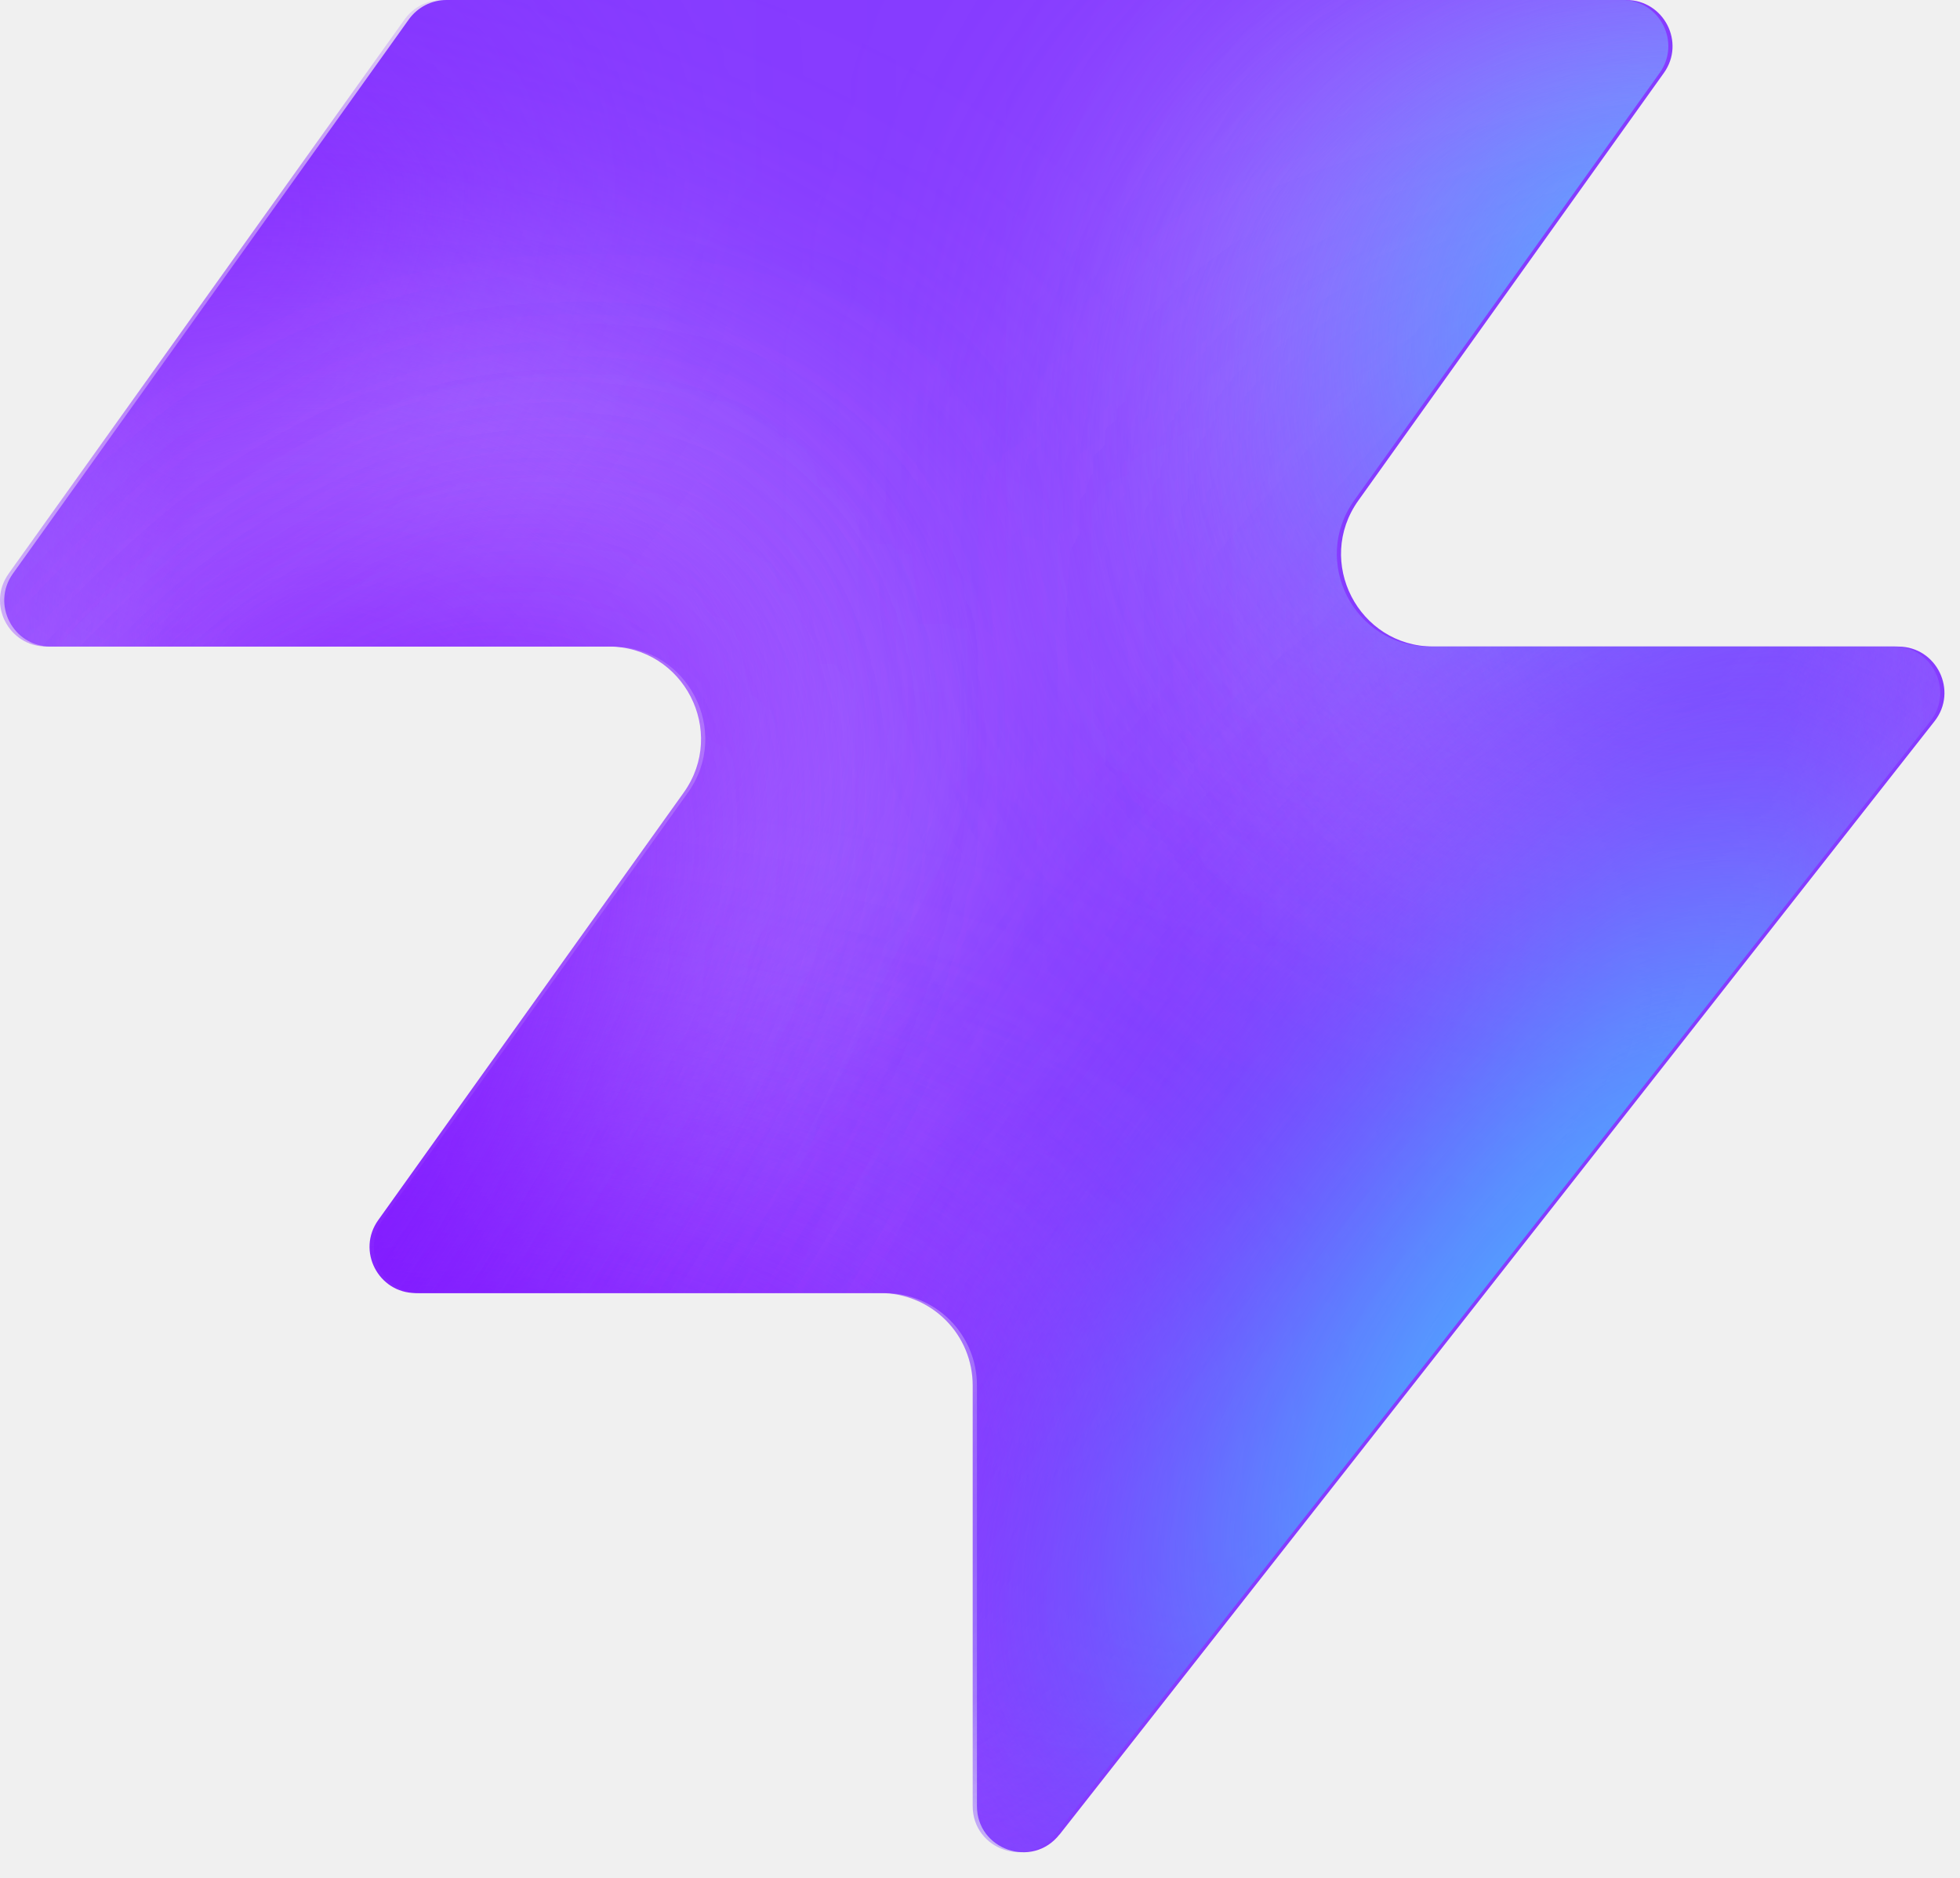
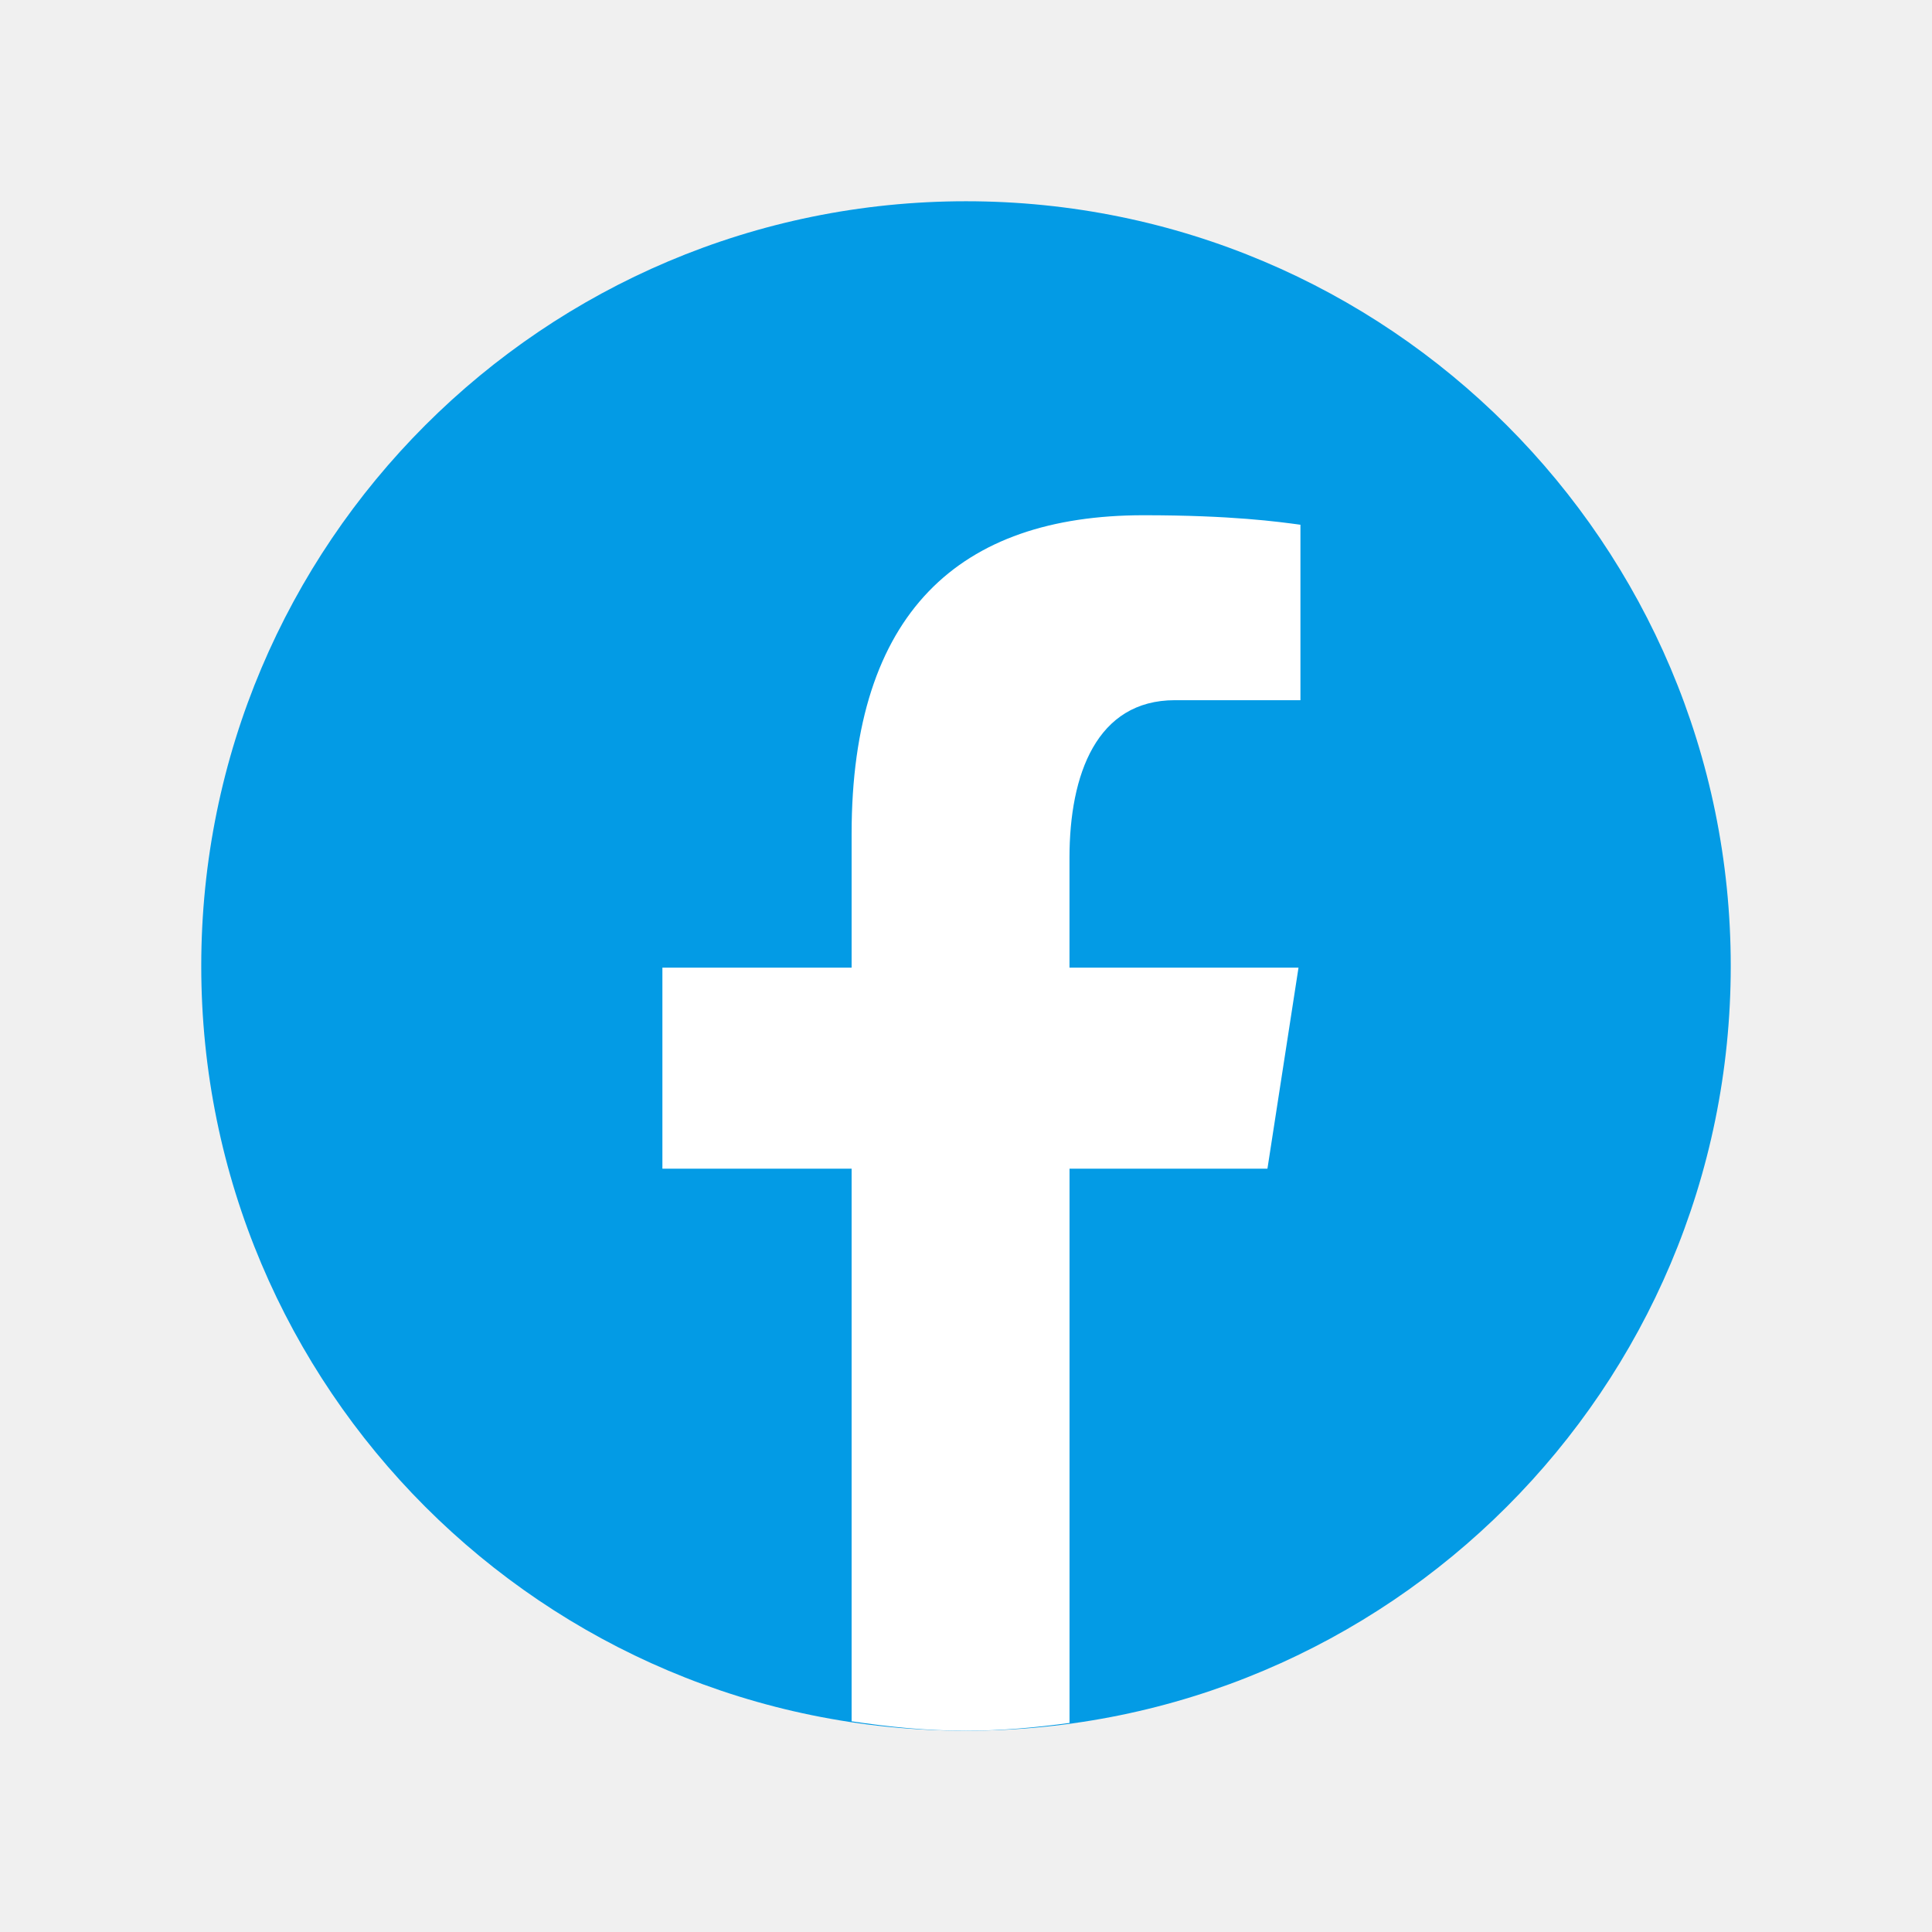
- <svg xmlns="http://www.w3.org/2000/svg" width="48" height="46" fill="none" viewBox="0 0 48 46">
-   <path fill="#863bff" d="M25.946 44.938c-.664.845-2.021.375-2.021-.698V33.937a2.26 2.26 0 0 0-2.262-2.262H10.287c-.92 0-1.456-1.04-.92-1.788l7.48-10.471c1.07-1.497 0-3.578-1.842-3.578H1.237c-.92 0-1.456-1.04-.92-1.788L10.013.474c.214-.297.556-.474.92-.474h28.894c.92 0 1.456 1.04.92 1.788l-7.48 10.471c-1.07 1.498 0 3.579 1.842 3.579h11.377c.943 0 1.473 1.088.89 1.83L25.947 44.94z" style="fill:#863bff;fill:color(display-p3 .525 .23 1);fill-opacity:1" />
-   <mask id="a" width="48" height="46" x="0" y="0" maskUnits="userSpaceOnUse" style="mask-type:alpha">
-     <path fill="#000" d="M25.842 44.938c-.664.844-2.021.375-2.021-.698V33.937a2.26 2.26 0 0 0-2.262-2.262H10.183c-.92 0-1.456-1.04-.92-1.788l7.48-10.471c1.07-1.498 0-3.579-1.842-3.579H1.133c-.92 0-1.456-1.04-.92-1.787L9.91.473c.214-.297.556-.474.92-.474h28.894c.92 0 1.456 1.04.92 1.788l-7.48 10.471c-1.07 1.498 0 3.578 1.842 3.578h11.377c.943 0 1.473 1.088.89 1.832L25.843 44.94z" style="fill:#000;fill-opacity:1" />
-   </mask>
-   <g mask="url(#a)">
-     <g filter="url(#b)">
-       <ellipse cx="5.508" cy="14.704" fill="#ede6ff" rx="5.508" ry="14.704" style="fill:#ede6ff;fill:color(display-p3 .927 .903 1);fill-opacity:1" transform="matrix(.00324 1 1 -.00324 -4.47 31.516)" />
-     </g>
-     <g filter="url(#c)">
-       <ellipse cx="10.399" cy="29.851" fill="#ede6ff" rx="10.399" ry="29.851" style="fill:#ede6ff;fill:color(display-p3 .927 .903 1);fill-opacity:1" transform="matrix(.00324 1 1 -.00324 -39.328 7.883)" />
-     </g>
-     <g filter="url(#d)">
-       <ellipse cx="5.508" cy="30.487" fill="#7e14ff" rx="5.508" ry="30.487" style="fill:#7e14ff;fill:color(display-p3 .492 .077 1);fill-opacity:1" transform="rotate(89.814 -25.913 -14.639)scale(1 -1)" />
-     </g>
-     <g filter="url(#e)">
-       <ellipse cx="5.508" cy="30.599" fill="#7e14ff" rx="5.508" ry="30.599" style="fill:#7e14ff;fill:color(display-p3 .492 .077 1);fill-opacity:1" transform="rotate(89.814 -32.644 -3.334)scale(1 -1)" />
-     </g>
-     <g filter="url(#f)">
-       <ellipse cx="5.508" cy="30.599" fill="#7e14ff" rx="5.508" ry="30.599" style="fill:#7e14ff;fill:color(display-p3 .492 .077 1);fill-opacity:1" transform="matrix(.00324 1 1 -.00324 -34.34 30.47)" />
-     </g>
-     <g filter="url(#g)">
-       <ellipse cx="14.072" cy="22.078" fill="#ede6ff" rx="14.072" ry="22.078" style="fill:#ede6ff;fill:color(display-p3 .927 .903 1);fill-opacity:1" transform="rotate(93.35 24.506 48.493)scale(-1 1)" />
-     </g>
-     <g filter="url(#h)">
-       <ellipse cx="3.47" cy="21.501" fill="#7e14ff" rx="3.47" ry="21.501" style="fill:#7e14ff;fill:color(display-p3 .492 .077 1);fill-opacity:1" transform="rotate(89.009 28.708 47.59)scale(-1 1)" />
-     </g>
-     <g filter="url(#i)">
-       <ellipse cx="3.47" cy="21.501" fill="#7e14ff" rx="3.47" ry="21.501" style="fill:#7e14ff;fill:color(display-p3 .492 .077 1);fill-opacity:1" transform="rotate(89.009 28.708 47.59)scale(-1 1)" />
-     </g>
-     <g filter="url(#j)">
-       <ellipse cx=".387" cy="8.972" fill="#7e14ff" rx="4.407" ry="29.108" style="fill:#7e14ff;fill:color(display-p3 .492 .077 1);fill-opacity:1" transform="rotate(39.51 .387 8.972)" />
-     </g>
-     <g filter="url(#k)">
-       <ellipse cx="47.523" cy="-6.092" fill="#7e14ff" rx="4.407" ry="29.108" style="fill:#7e14ff;fill:color(display-p3 .492 .077 1);fill-opacity:1" transform="rotate(37.892 47.523 -6.092)" />
-     </g>
-     <g filter="url(#l)">
-       <ellipse cx="41.412" cy="6.333" fill="#47bfff" rx="5.971" ry="9.665" style="fill:#47bfff;fill:color(display-p3 .28 .748 1);fill-opacity:1" transform="rotate(37.892 41.412 6.333)" />
-     </g>
-     <g filter="url(#m)">
-       <ellipse cx="-1.879" cy="38.332" fill="#7e14ff" rx="4.407" ry="29.108" style="fill:#7e14ff;fill:color(display-p3 .492 .077 1);fill-opacity:1" transform="rotate(37.892 -1.88 38.332)" />
-     </g>
-     <g filter="url(#n)">
-       <ellipse cx="-1.879" cy="38.332" fill="#7e14ff" rx="4.407" ry="29.108" style="fill:#7e14ff;fill:color(display-p3 .492 .077 1);fill-opacity:1" transform="rotate(37.892 -1.88 38.332)" />
-     </g>
-     <g filter="url(#o)">
-       <ellipse cx="35.651" cy="29.907" fill="#7e14ff" rx="4.407" ry="29.108" style="fill:#7e14ff;fill:color(display-p3 .492 .077 1);fill-opacity:1" transform="rotate(37.892 35.651 29.907)" />
-     </g>
-     <g filter="url(#p)">
-       <ellipse cx="38.418" cy="32.4" fill="#47bfff" rx="5.971" ry="15.297" style="fill:#47bfff;fill:color(display-p3 .28 .748 1);fill-opacity:1" transform="rotate(37.892 38.418 32.4)" />
-     </g>
-   </g>
-   <defs>
-     <filter id="b" width="60.045" height="41.654" x="-19.77" y="16.149" color-interpolation-filters="sRGB" filterUnits="userSpaceOnUse">
-       <feFlood flood-opacity="0" result="BackgroundImageFix" />
-       <feBlend in="SourceGraphic" in2="BackgroundImageFix" result="shape" />
-       <feGaussianBlur result="effect1_foregroundBlur_2002_17158" stdDeviation="7.659" />
-     </filter>
-     <filter id="c" width="90.34" height="51.437" x="-54.613" y="-7.533" color-interpolation-filters="sRGB" filterUnits="userSpaceOnUse">
-       <feFlood flood-opacity="0" result="BackgroundImageFix" />
-       <feBlend in="SourceGraphic" in2="BackgroundImageFix" result="shape" />
-       <feGaussianBlur result="effect1_foregroundBlur_2002_17158" stdDeviation="7.659" />
-     </filter>
-     <filter id="d" width="79.355" height="29.4" x="-49.64" y="2.03" color-interpolation-filters="sRGB" filterUnits="userSpaceOnUse">
-       <feFlood flood-opacity="0" result="BackgroundImageFix" />
-       <feBlend in="SourceGraphic" in2="BackgroundImageFix" result="shape" />
-       <feGaussianBlur result="effect1_foregroundBlur_2002_17158" stdDeviation="4.596" />
-     </filter>
-     <filter id="e" width="79.579" height="29.4" x="-45.045" y="20.029" color-interpolation-filters="sRGB" filterUnits="userSpaceOnUse">
-       <feFlood flood-opacity="0" result="BackgroundImageFix" />
-       <feBlend in="SourceGraphic" in2="BackgroundImageFix" result="shape" />
-       <feGaussianBlur result="effect1_foregroundBlur_2002_17158" stdDeviation="4.596" />
-     </filter>
-     <filter id="f" width="79.579" height="29.4" x="-43.513" y="21.178" color-interpolation-filters="sRGB" filterUnits="userSpaceOnUse">
-       <feFlood flood-opacity="0" result="BackgroundImageFix" />
-       <feBlend in="SourceGraphic" in2="BackgroundImageFix" result="shape" />
-       <feGaussianBlur result="effect1_foregroundBlur_2002_17158" stdDeviation="4.596" />
-     </filter>
-     <filter id="g" width="74.749" height="58.852" x="15.756" y="-17.901" color-interpolation-filters="sRGB" filterUnits="userSpaceOnUse">
-       <feFlood flood-opacity="0" result="BackgroundImageFix" />
-       <feBlend in="SourceGraphic" in2="BackgroundImageFix" result="shape" />
-       <feGaussianBlur result="effect1_foregroundBlur_2002_17158" stdDeviation="7.659" />
-     </filter>
-     <filter id="h" width="61.377" height="25.362" x="23.548" y="2.284" color-interpolation-filters="sRGB" filterUnits="userSpaceOnUse">
-       <feFlood flood-opacity="0" result="BackgroundImageFix" />
-       <feBlend in="SourceGraphic" in2="BackgroundImageFix" result="shape" />
-       <feGaussianBlur result="effect1_foregroundBlur_2002_17158" stdDeviation="4.596" />
-     </filter>
-     <filter id="i" width="61.377" height="25.362" x="23.548" y="2.284" color-interpolation-filters="sRGB" filterUnits="userSpaceOnUse">
-       <feFlood flood-opacity="0" result="BackgroundImageFix" />
-       <feBlend in="SourceGraphic" in2="BackgroundImageFix" result="shape" />
-       <feGaussianBlur result="effect1_foregroundBlur_2002_17158" stdDeviation="4.596" />
-     </filter>
-     <filter id="j" width="56.045" height="63.649" x="-27.636" y="-22.853" color-interpolation-filters="sRGB" filterUnits="userSpaceOnUse">
-       <feFlood flood-opacity="0" result="BackgroundImageFix" />
-       <feBlend in="SourceGraphic" in2="BackgroundImageFix" result="shape" />
-       <feGaussianBlur result="effect1_foregroundBlur_2002_17158" stdDeviation="4.596" />
-     </filter>
-     <filter id="k" width="54.814" height="64.646" x="20.116" y="-38.415" color-interpolation-filters="sRGB" filterUnits="userSpaceOnUse">
-       <feFlood flood-opacity="0" result="BackgroundImageFix" />
-       <feBlend in="SourceGraphic" in2="BackgroundImageFix" result="shape" />
-       <feGaussianBlur result="effect1_foregroundBlur_2002_17158" stdDeviation="4.596" />
-     </filter>
-     <filter id="l" width="33.541" height="35.313" x="24.641" y="-11.323" color-interpolation-filters="sRGB" filterUnits="userSpaceOnUse">
-       <feFlood flood-opacity="0" result="BackgroundImageFix" />
-       <feBlend in="SourceGraphic" in2="BackgroundImageFix" result="shape" />
-       <feGaussianBlur result="effect1_foregroundBlur_2002_17158" stdDeviation="4.596" />
-     </filter>
-     <filter id="m" width="54.814" height="64.646" x="-29.286" y="6.009" color-interpolation-filters="sRGB" filterUnits="userSpaceOnUse">
-       <feFlood flood-opacity="0" result="BackgroundImageFix" />
-       <feBlend in="SourceGraphic" in2="BackgroundImageFix" result="shape" />
-       <feGaussianBlur result="effect1_foregroundBlur_2002_17158" stdDeviation="4.596" />
-     </filter>
-     <filter id="n" width="54.814" height="64.646" x="-29.286" y="6.009" color-interpolation-filters="sRGB" filterUnits="userSpaceOnUse">
-       <feFlood flood-opacity="0" result="BackgroundImageFix" />
-       <feBlend in="SourceGraphic" in2="BackgroundImageFix" result="shape" />
-       <feGaussianBlur result="effect1_foregroundBlur_2002_17158" stdDeviation="4.596" />
-     </filter>
-     <filter id="o" width="54.814" height="64.646" x="8.244" y="-2.416" color-interpolation-filters="sRGB" filterUnits="userSpaceOnUse">
-       <feFlood flood-opacity="0" result="BackgroundImageFix" />
-       <feBlend in="SourceGraphic" in2="BackgroundImageFix" result="shape" />
-       <feGaussianBlur result="effect1_foregroundBlur_2002_17158" stdDeviation="4.596" />
-     </filter>
-     <filter id="p" width="39.409" height="43.623" x="18.713" y="10.588" color-interpolation-filters="sRGB" filterUnits="userSpaceOnUse">
-       <feFlood flood-opacity="0" result="BackgroundImageFix" />
-       <feBlend in="SourceGraphic" in2="BackgroundImageFix" result="shape" />
-       <feGaussianBlur result="effect1_foregroundBlur_2002_17158" stdDeviation="4.596" />
-     </filter>
-   </defs>
+ <svg xmlns="http://www.w3.org/2000/svg" viewBox="0 0 48 48" width="48px" height="48px">
+   <path fill="#039be5" d="M24 5A19 19 0 1 0 24 43A19 19 0 1 0 24 5Z" />
+   <path fill="#fff" d="M26.572,29.036h4.917l0.772-4.995h-5.69v-2.73c0-2.075,0.678-3.915,2.619-3.915h3.119v-4.359c-0.548-0.074-1.707-0.236-3.897-0.236c-4.573,0-7.254,2.415-7.254,7.917v3.323h-4.701v4.995h4.701v13.729C22.089,42.905,23.032,43,24,43c0.875,0,1.729-0.08,2.572-0.194V29.036z" />
</svg>
